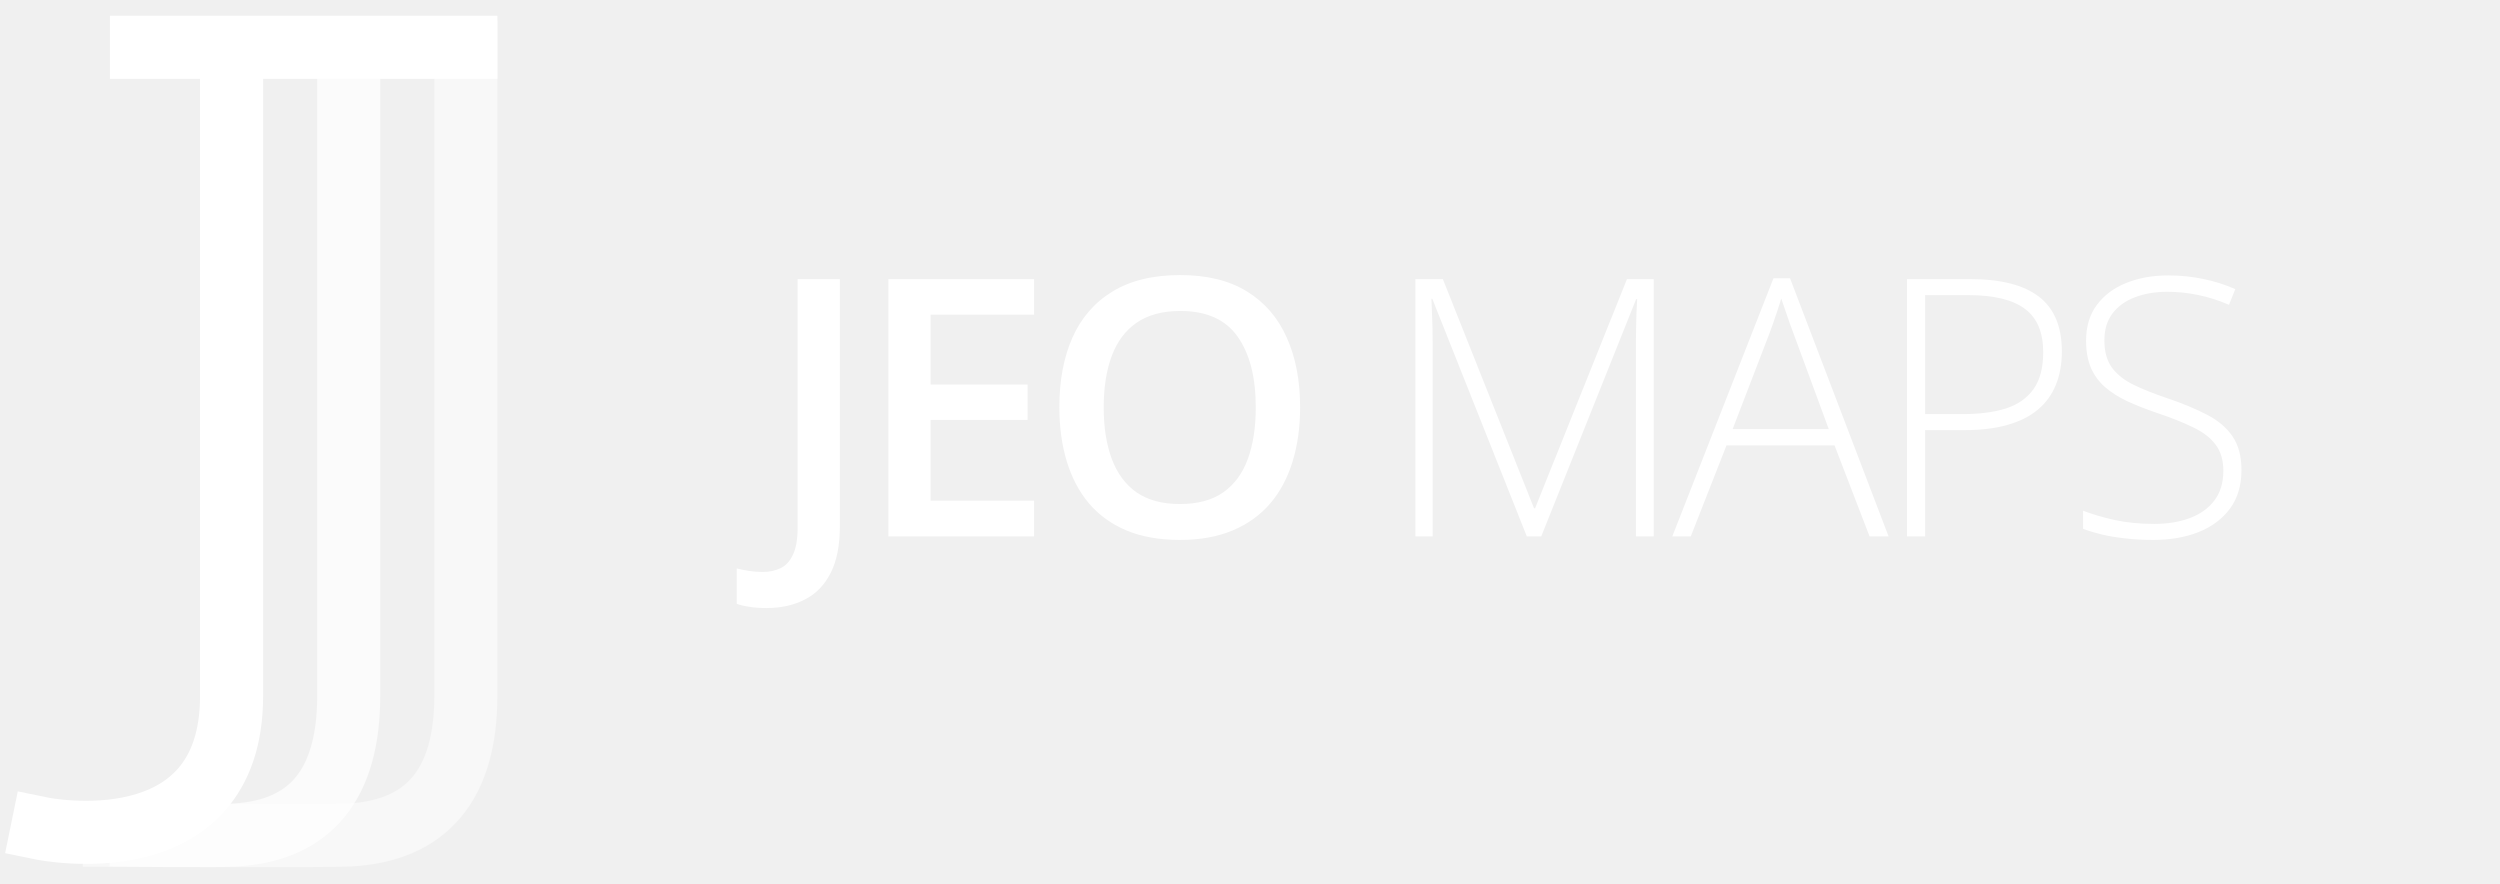
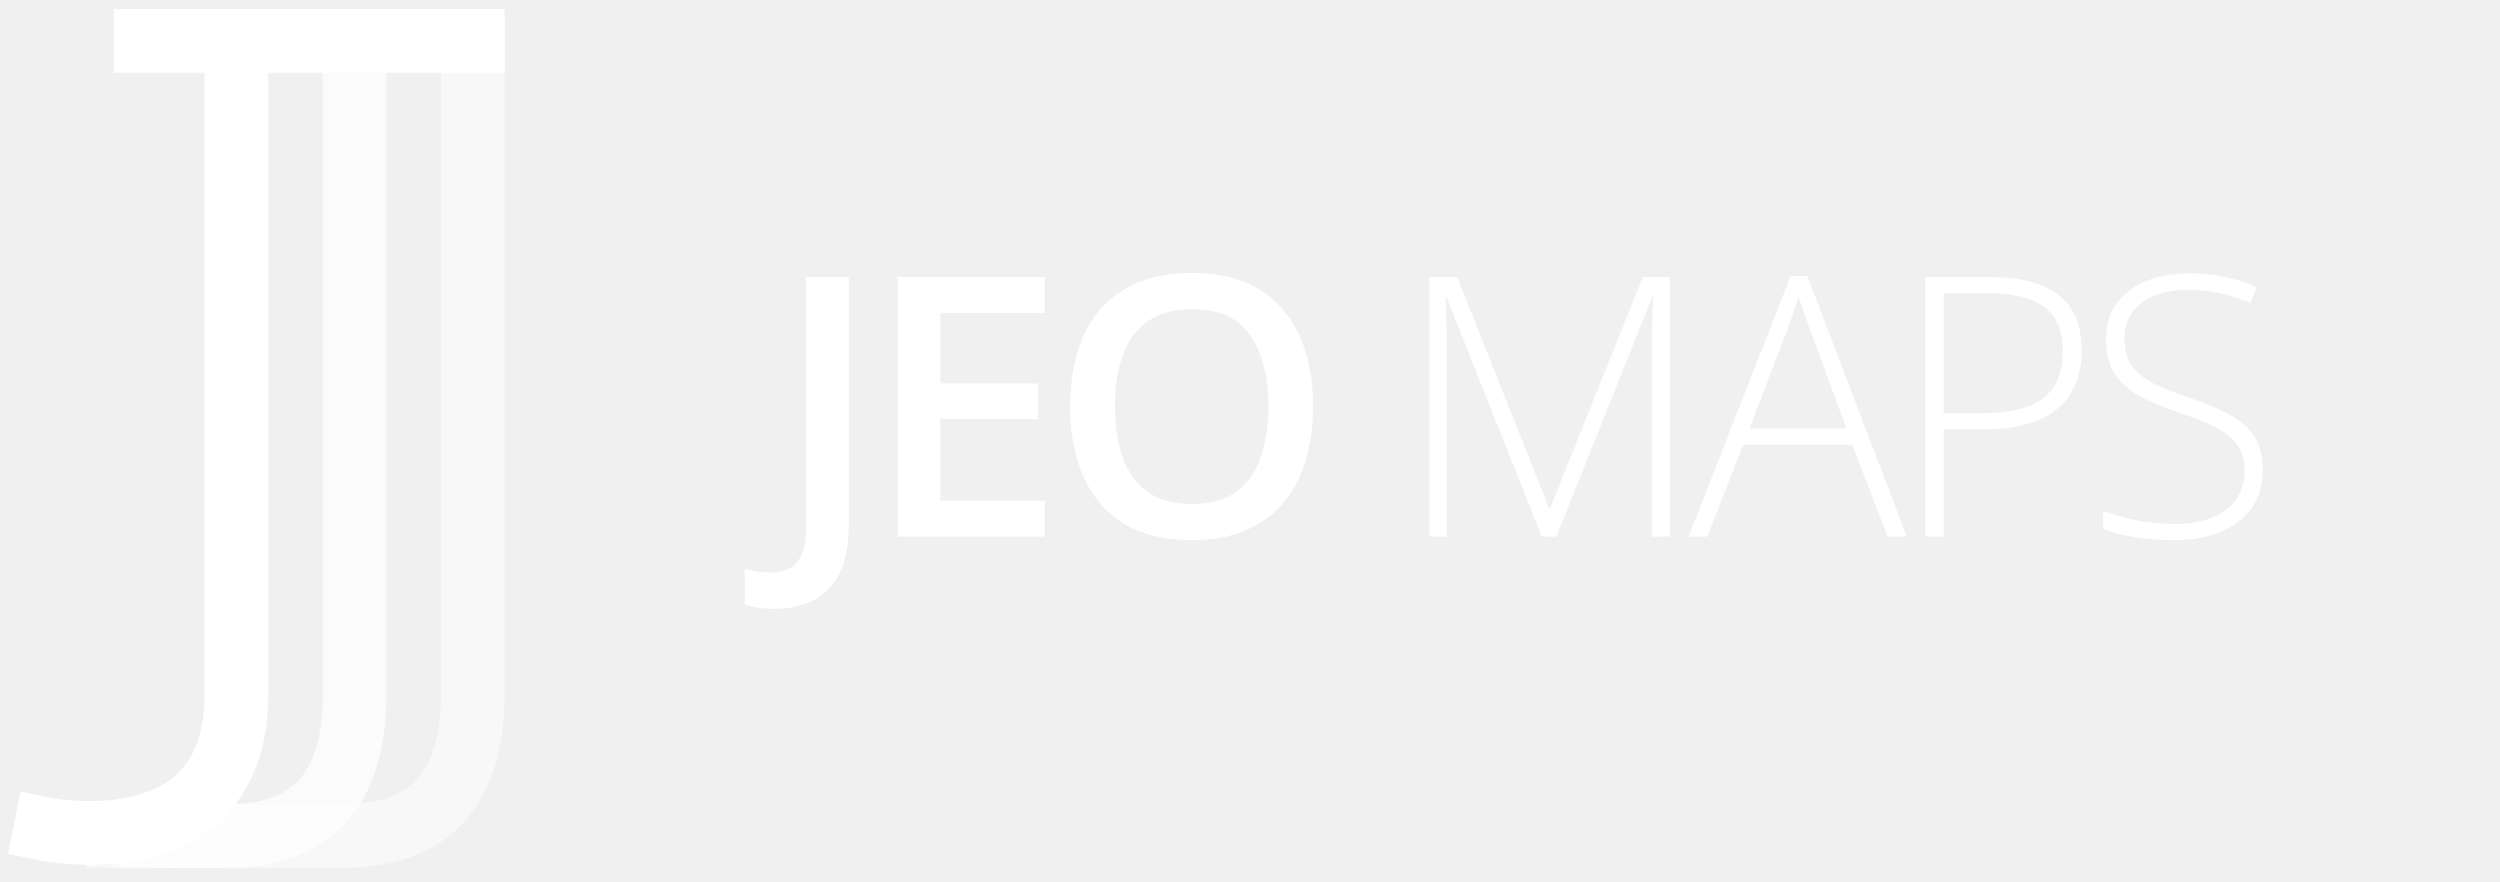
- <svg xmlns="http://www.w3.org/2000/svg" width="569" height="201" fill="none" version="1.1" viewBox="0 0 569 201">
-   <g stroke="#fff" stroke-linecap="square" stroke-width="14.356">
-     <path d="m9.638 188.59s43.067 8.808 43.067-30.159v-146.64" />
-     <path d="m32.198 190.12s16.242.208 21.233-.075c17.291-.978 25.936-11.543 25.936-31.692v-146.57" opacity=".7" />
-     <path d="m26.045 190.12s48.426.208 53.518-.075c17.643-.978 26.464-11.543 26.464-31.692v-146.57" opacity=".5" />
-     <path d="m32.198 10.766h73.829" />
+ <svg xmlns="http://www.w3.org/2000/svg" width="275" height="97" fill="none" version="1.1" viewBox="0 0 275 97">
+   <g id="JEOTp">
+     <g stroke="#fff" stroke-linecap="square" stroke-width="7">
+       <path d="m5 91.208s21 4.295 21-14.706v-71.502" />
+       <path d="m16 91.957s7.92.101 10.353-.036c8.431-.477 12.647-5.628 12.647-15.454v-71.467" opacity=".7" />
+       <path d="m13 91.957s23.613.101 26.096-.036c8.603-.477 12.904-5.628 12.904-15.454v-71.467" opacity=".5" />
+       <path d="m16 4.5h36" />
+     </g>
+     <path id="JEO theme" d="m85.195 66.977c-.716 0-1.341-.046-1.875-.137-.547-.078-1.016-.189-1.406-.332v-3.926c.417.104.866.195 1.348.273s.996.117 1.543.117c.716 0 1.367-.137 1.953-.41.586-.274 1.048-.768 1.387-1.484.352-.716.527-1.725.527-3.027v-27.578h4.688v27.422c0 2.122-.339 3.848-1.016 5.176-.677 1.341-1.628 2.324-2.852 2.949-1.224.638-2.656.957-4.297.957zm29.719-7.949h-16.172v-28.555h16.172v3.945h-11.484v7.754h10.761v3.926h-10.761v8.965h11.484zm29.524-14.316c0 2.2-.28 4.206-.84 6.016-.547 1.797-1.374 3.346-2.481 4.649-1.107 1.289-2.493 2.285-4.16 2.988-1.667.703-3.62 1.055-5.859 1.055-2.279 0-4.258-.351-5.938-1.055-1.667-.703-3.053-1.706-4.16-3.008-1.094-1.302-1.914-2.858-2.461-4.668s-.82-3.815-.82-6.016c0-2.943.482-5.508 1.445-7.695.977-2.2 2.454-3.906 4.434-5.117 1.992-1.224 4.505-1.836 7.539-1.836 2.968 0 5.436.606 7.402 1.816s3.438 2.917 4.414 5.117c.99 2.188 1.485 4.772 1.485 7.754zm-21.797 0c0 2.2.299 4.108.898 5.723.599 1.602 1.517 2.839 2.754 3.711 1.25.859 2.852 1.289 4.805 1.289 1.966 0 3.567-.43 4.804-1.289 1.237-.872 2.149-2.109 2.735-3.711.586-1.615.879-3.522.879-5.723 0-3.346-.671-5.963-2.012-7.852-1.328-1.901-3.451-2.852-6.367-2.852-1.953 0-3.561.43-4.825 1.289-1.25.859-2.174 2.09-2.773 3.691-.599 1.589-.898 3.496-.898 5.723zm46.957 14.316-10.489-26.367h-.097c.026.482.045.99.058 1.523.026.521.046 1.068.059 1.641s.019 1.172.019 1.797v21.406h-1.914v-28.555h3.047l10.117 25.43h.118l10.195-25.43h2.969v28.555h-1.973v-21.641c0-.508.007-1.029.02-1.562.013-.534.026-1.061.039-1.582.026-.534.052-1.048.078-1.543h-.117l-10.528 26.328zm38.039 0-3.887-10.098h-11.992l-3.965 10.098h-2.051l11.231-28.652h1.836l10.937 28.652zm-4.532-11.914-3.945-10.703c-.104-.273-.234-.625-.39-1.055-.144-.43-.3-.885-.469-1.367-.156-.482-.313-.938-.469-1.367-.13.456-.273.911-.43 1.367-.156.456-.306.898-.449 1.328-.143.417-.28.794-.41 1.133l-4.102 10.664zm15.696-16.641c3.398 0 5.944.651 7.637 1.953 1.692 1.302 2.539 3.327 2.539 6.074 0 1.406-.228 2.656-.684 3.75-.443 1.081-1.113 1.992-2.012 2.734-.898.742-2.024 1.302-3.379 1.68-1.341.378-2.91.566-4.707.566h-4.394v11.797h-2.012v-28.555zm-.215 1.777h-4.785v13.203h4.199c1.849 0 3.438-.208 4.766-.625 1.328-.43 2.35-1.146 3.066-2.148s1.074-2.37 1.074-4.101c0-2.2-.677-3.802-2.031-4.805-1.354-1.016-3.451-1.523-6.289-1.523zm30.324 19.414c0 1.706-.43 3.138-1.289 4.297-.859 1.146-2.025 2.012-3.496 2.598-1.471.573-3.138.859-5 .859-1.159 0-2.214-.059-3.164-.176-.938-.104-1.79-.247-2.559-.43-.755-.182-1.445-.391-2.07-.625v-2.012c1.016.391 2.188.736 3.516 1.035 1.341.286 2.799.43 4.375.43 1.484 0 2.799-.215 3.945-.644 1.159-.43 2.07-1.081 2.734-1.953s.996-1.973.996-3.301c0-1.172-.28-2.129-.839-2.871-.547-.755-1.374-1.4-2.481-1.934-1.107-.547-2.5-1.1-4.18-1.66-1.171-.404-2.239-.827-3.203-1.27-.95-.456-1.764-.977-2.441-1.562-.677-.599-1.198-1.315-1.563-2.148-.351-.846-.527-1.842-.527-2.988 0-1.575.397-2.897 1.191-3.965.808-1.081 1.895-1.895 3.262-2.441 1.38-.56 2.93-.84 4.649-.84 1.367 0 2.662.13 3.886.391 1.237.247 2.429.625 3.575 1.133l-.704 1.738c-1.145-.495-2.291-.859-3.437-1.094-1.146-.234-2.279-.351-3.398-.351-1.342 0-2.54.202-3.594.605-1.042.391-1.869.983-2.481 1.777-.612.794-.918 1.797-.918 3.008 0 1.25.28 2.259.84 3.027.573.768 1.38 1.406 2.422 1.914 1.055.508 2.298 1.003 3.731 1.484 1.692.573 3.151 1.178 4.374 1.816 1.224.625 2.168 1.419 2.833 2.383.677.964 1.015 2.22 1.015 3.769z" fill="#fff" />
  </g>
-   <path id="JEO theme" d="m174.41 138.39c-1.469 0-2.751-.094-3.846-.281-1.121-.16-2.083-.387-2.884-.681v-8.051c.855.214 1.776.401 2.764.561s2.043.24 3.164.24c1.469 0 2.804-.28 4.006-.841s2.15-1.575 2.844-3.044c.721-1.469 1.081-3.538 1.081-6.209v-56.557h9.614v56.237c0 4.353-.695 7.891-2.083 10.614-1.389 2.751-3.338 4.767-5.848 6.049-2.51 1.308-5.448 1.963-8.812 1.963zm60.947-16.303h-33.165v-58.56h33.165v8.091h-23.552v15.902h22.07v8.051h-22.07v18.385h23.552zm60.548-29.36c0 4.513-.575 8.625-1.723 12.337-1.121 3.685-2.817 6.863-5.087 9.533-2.27 2.643-5.114 4.686-8.532 6.128s-7.423 2.163-12.016 2.163c-4.673 0-8.732-.721-12.177-2.163-3.418-1.442-6.262-3.498-8.532-6.168-2.243-2.67-3.925-5.861-5.046-9.573-1.122-3.712-1.683-7.824-1.683-12.337 0-6.035.988-11.296 2.964-15.782 2.003-4.513 5.034-8.011 9.093-10.494 4.085-2.51 9.239-3.765 15.461-3.765 6.088 0 11.149 1.242 15.181 3.725s7.05 5.982 9.052 10.494c2.03 4.486 3.045 9.787 3.045 15.902zm-44.702 0c0 4.513.614 8.425 1.843 11.736 1.228 3.284 3.111 5.821 5.647 7.61 2.564 1.762 5.848 2.644 9.854 2.644 4.032 0 7.317-.881 9.853-2.644 2.537-1.789 4.407-4.326 5.608-7.61 1.202-3.311 1.803-7.223 1.803-11.736 0-6.863-1.376-12.23-4.126-16.102-2.724-3.899-7.076-5.848-13.058-5.848-4.005 0-7.303.881-9.894 2.644-2.563 1.762-4.459 4.286-5.687 7.57-1.229 3.258-1.843 7.17-1.843 11.736zm96.3 29.36-21.509-54.074h-.2c.053.988.093 2.03.12 3.124.053 1.068.093 2.19.12 3.365.027 1.175.04 2.403.04 3.685v43.9h-3.925v-58.56h6.248l20.749 52.152h.24l20.909-52.152h6.088v58.56h-4.045v-44.381c0-1.042.013-2.11.04-3.204.026-1.095.053-2.176.08-3.244.053-1.095.107-2.15.16-3.164h-.24l-21.59 53.994zm78.012 0-7.971-20.708h-24.594l-8.131 20.708h-4.206l23.032-58.761h3.765l22.431 58.761zm-9.293-24.434-8.091-21.95c-.214-.561-.481-1.282-.801-2.163-.294-.881-.614-1.816-.962-2.804-.32-.988-.64-1.923-.961-2.804-.267.935-.561 1.869-.881 2.804-.321.935-.628 1.843-.921 2.724-.294.855-.574 1.629-.842 2.323l-8.411 21.87zm32.188-34.127c6.97 0 12.19 1.335 15.662 4.005 3.471 2.67 5.207 6.823 5.207 12.457 0 2.884-.467 5.447-1.402 7.691-.908 2.216-2.283 4.086-4.126 5.608-1.842 1.522-4.152 2.67-6.929 3.445-2.751.774-5.968 1.162-9.653 1.162h-9.013v24.193h-4.126v-58.56zm-.44 3.645h-9.814v27.077h8.612c3.792 0 7.05-.427 9.773-1.282 2.724-.881 4.82-2.35 6.289-4.406s2.203-4.86 2.203-8.412c0-4.513-1.388-7.797-4.166-9.854-2.777-2.083-7.076-3.124-12.897-3.124zm62.189 39.815c0 3.498-.881 6.436-2.644 8.812-1.762 2.35-4.152 4.126-7.169 5.328-3.018 1.175-6.436 1.762-10.254 1.762-2.377 0-4.54-.12-6.489-.36-1.923-.214-3.672-.508-5.248-.882-1.548-.373-2.964-.801-4.245-1.281v-4.126c2.082.801 4.486 1.509 7.209 2.123 2.751.587 5.742.881 8.973.881 3.044 0 5.741-.44 8.091-1.322 2.377-.881 4.246-2.216 5.608-4.005 1.362-1.789 2.042-4.046 2.042-6.769 0-2.403-.574-4.366-1.722-5.888-1.121-1.549-2.817-2.871-5.087-3.966-2.27-1.121-5.127-2.256-8.572-3.405-2.403-.828-4.593-1.696-6.569-2.604-1.949-.935-3.618-2.003-5.007-3.204-1.388-1.228-2.456-2.697-3.204-4.406-.721-1.736-1.082-3.779-1.082-6.128 0-3.231.815-5.941 2.444-8.131 1.655-2.216 3.885-3.885 6.689-5.007 2.831-1.148 6.008-1.722 9.533-1.722 2.804 0 5.461.267 7.971.801 2.537.507 4.98 1.282 7.33 2.323l-1.442 3.565c-2.35-1.015-4.7-1.762-7.049-2.243-2.35-.481-4.674-.721-6.97-.721-2.751 0-5.207.414-7.37 1.242-2.136.801-3.832 2.016-5.087 3.645s-1.883 3.685-1.883 6.168c0 2.564.574 4.633 1.723 6.209 1.175 1.575 2.83 2.884 4.966 3.925 2.163 1.041 4.714 2.056 7.651 3.044 3.471 1.175 6.462 2.417 8.972 3.725 2.51 1.282 4.446 2.911 5.808 4.887 1.389 1.976 2.083 4.553 2.083 7.731z" fill="#fff" />
</svg>
